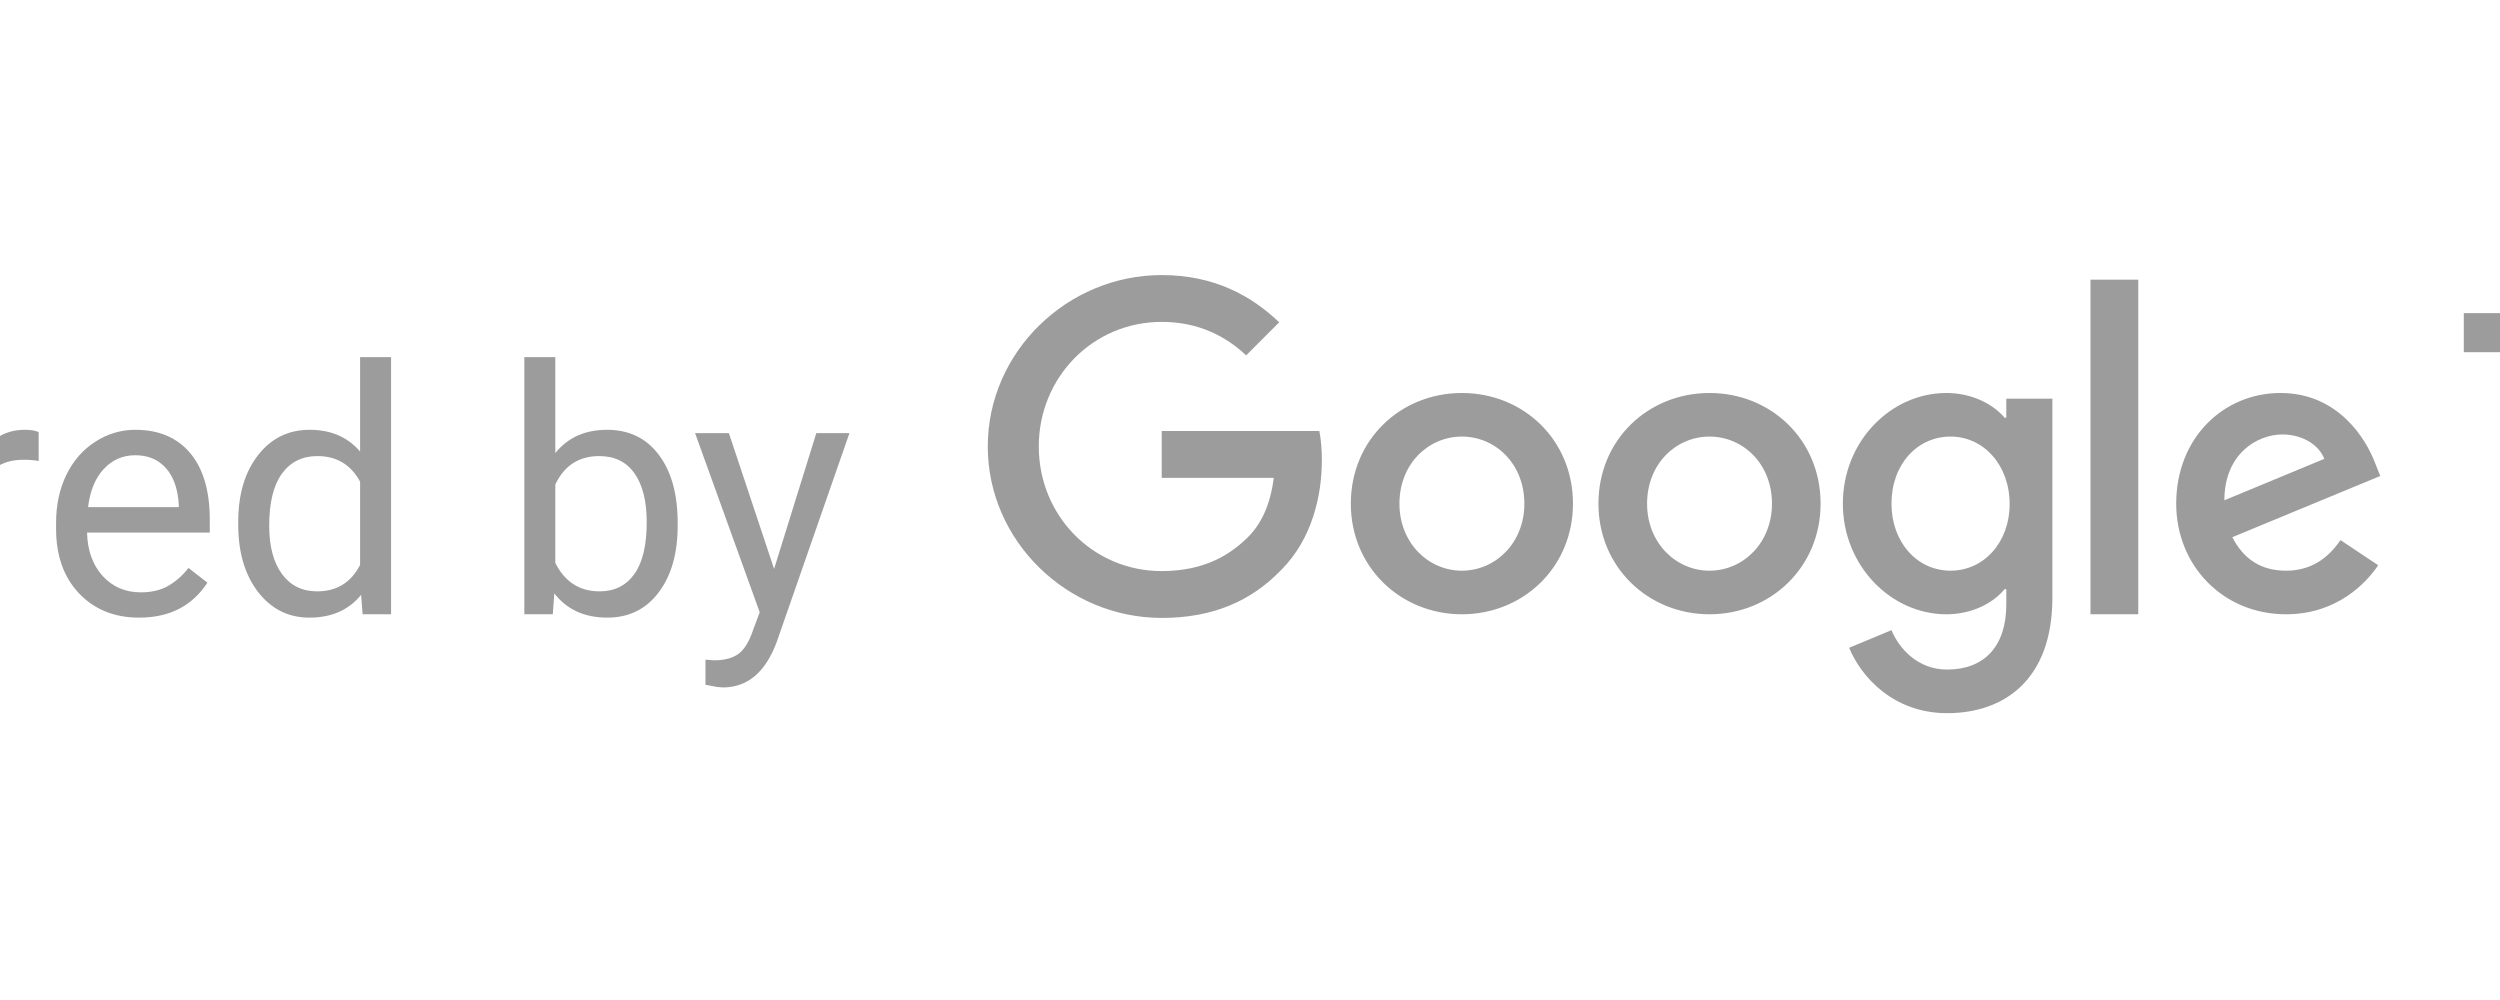
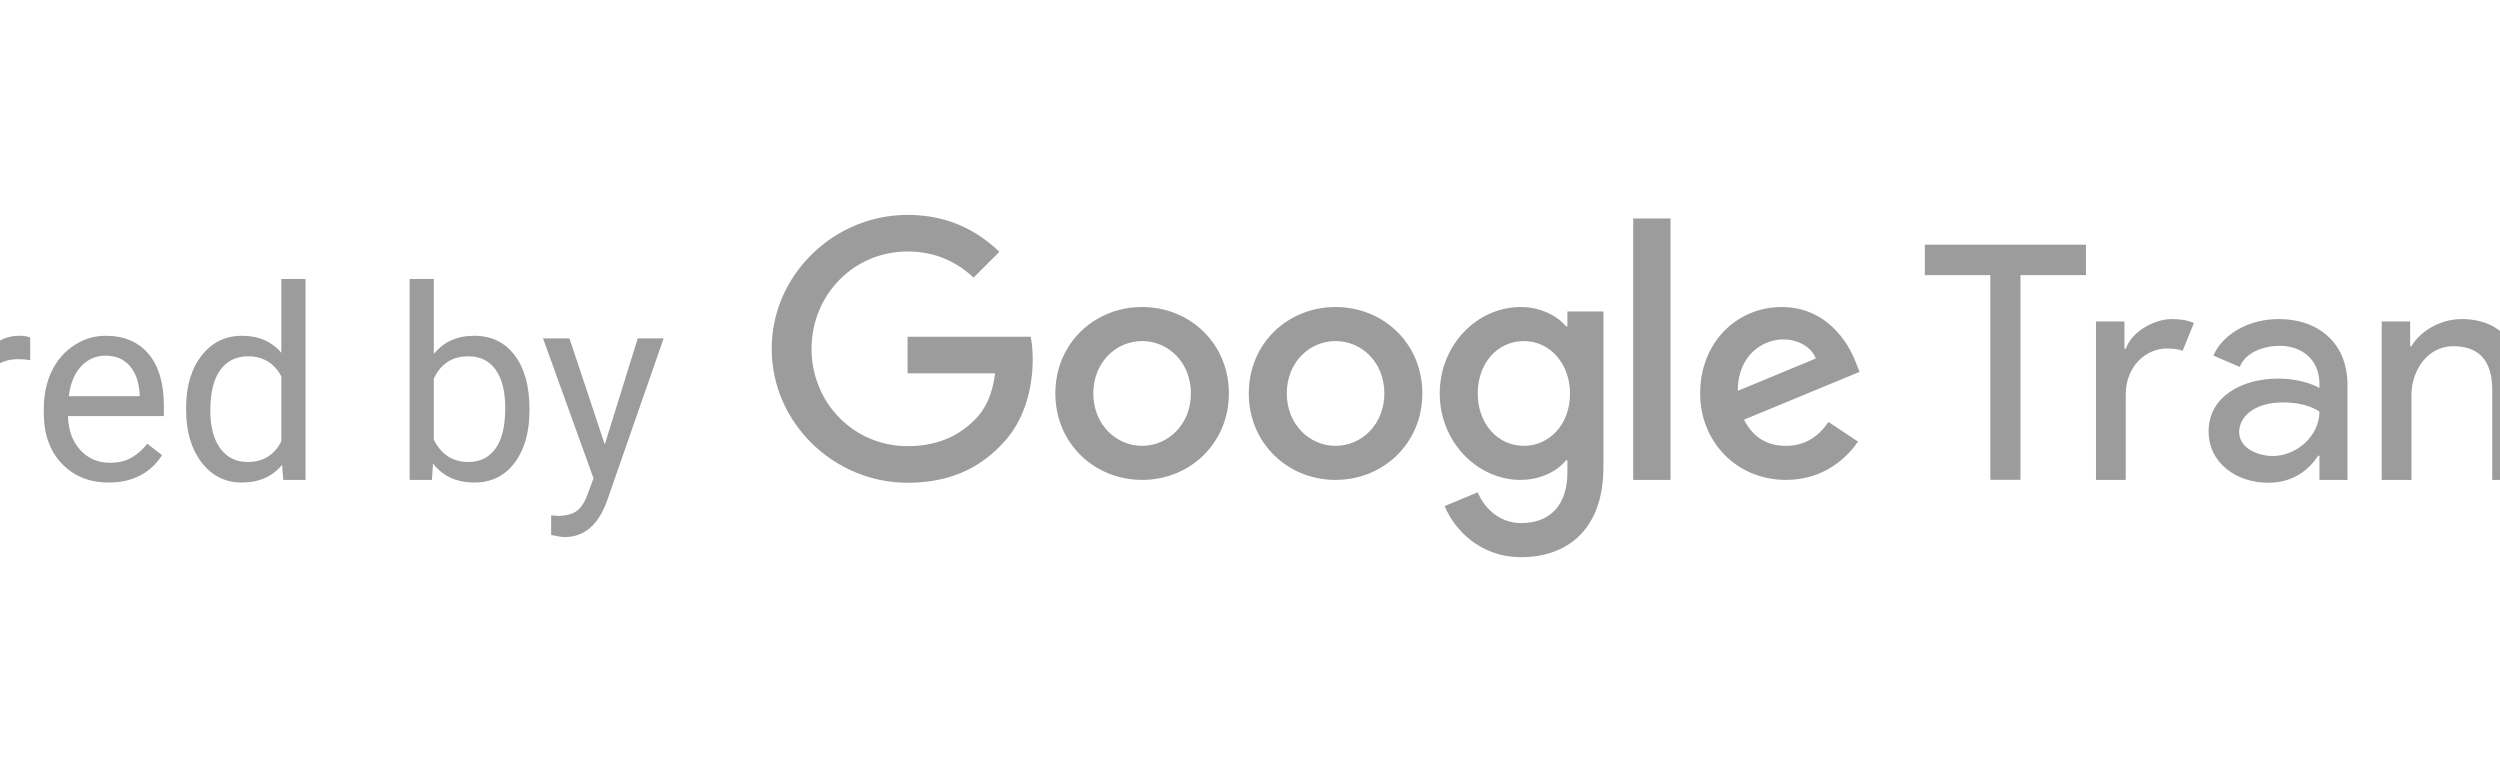
- <svg xmlns="http://www.w3.org/2000/svg" viewBox="90 200 250 100">
+ <svg xmlns="http://www.w3.org/2000/svg" viewBox="90 200 320 100">
  <g fill="#9C9C9C">
    <path fill-rule="evenodd" d="M367.968 240.84c-2.108 0-5.046 1.491-5.874 3.81h-.166v-3.5h-3.643v20.278h3.809v-10.902c0-3.726 2.648-5.918 5.254-5.918.829 0 1.492.081 2.029.29l1.448-3.559c-.785-.331-1.614-.499-2.857-.499zM436.574 231.316h3.806v30.112h-3.806v-30.112zM424.737 240.84c-4.095 0-7.906 2.288-7.906 5.859 0 3.453 3.454 5.017 5.26 5.46l4.091.963c2.089.522 2.806 1.606 2.806 2.61 0 1.643-1.763 2.72-4.051 2.72-2.369 0-4.412-1.155-5.455-3.696l-3.291 1.366c1.163 2.859 3.971 5.67 8.709 5.67 4.614 0 7.862-2.69 7.862-6.18 0-2.41-1.642-4.818-5.537-5.742l-4.011-.923c-1.566-.36-2.606-1.042-2.606-2.288 0-1.606 1.92-2.478 4.009-2.478 1.925 0 3.848.764 4.614 2.61l3.209-1.324c-1.203-3.012-4.292-4.627-7.703-4.627zM453.082 258.368c-1.928 0-4.308-.993-4.308-3.079 0-1.805 1.737-3.779 5.631-3.779 3.132 0 4.643 1.17 4.643 1.17 0 3.211-3.037 5.688-5.966 5.688zm.8-17.528c-4.937 0-7.717 2.874-8.4 4.68l3.372 1.446c.683-1.846 3.063-2.703 5.108-2.703 2.772 0 5.086 1.72 5.086 4.838v.564c-.766-.442-2.634-1.206-5.286-1.206-4.614 0-8.902 2.295-8.902 6.75 0 4.094 3.605 6.583 7.617 6.583 3.374 0 5.325-1.817 6.411-3.462h.16v3.098h3.586v-12.16c0-5.539-3.934-8.428-8.752-8.428zM380.922 258.368c-1.925 0-4.308-.993-4.308-3.079 0-1.805 1.74-3.779 5.634-3.779 3.129 0 4.64 1.17 4.64 1.17 0 3.211-3.034 5.688-5.966 5.688zm.803-17.528c-4.937 0-7.72 2.874-8.403 4.68l3.372 1.446c.686-1.846 3.063-2.703 5.111-2.703 2.769 0 5.083 1.72 5.083 4.838v.564c-.763-.442-2.634-1.206-5.286-1.206-4.614 0-8.9 2.295-8.9 6.75 0 4.094 3.603 6.583 7.618 6.583 3.371 0 5.322-1.817 6.408-3.462h.16v3.098h3.589v-12.16c0-5.539-3.935-8.428-8.752-8.428zM483.994 248.924c.734-2.867 2.934-4.661 5.708-4.661 4.28 0 5.746 2.958 5.869 4.66h-11.577zm5.788-8.084c-5.868 0-9.782 4.895-9.782 10.476 0 5.941 4.077 10.476 10.19 10.476 4.607 0 7.544-2.57 8.724-5.379l-3.343-1.364c-1.06 2.49-3.26 3.319-5.463 3.319-3.097 0-6.154-2.195-6.357-6.347h15.774s.043-.425.043-.705c0-6.343-3.834-10.476-9.786-10.476zM405.08 240.84c-2.775 0-5.34 1.613-6.415 3.474h-.165v-3.164h-3.643v20.278h3.808v-10.864c0-3.103 2.029-6.25 5.337-6.25 2.898 0 5.009 1.408 5.009 5.629v11.485h3.809v-12.062c0-5.008-2.566-8.526-7.74-8.526zM472.568 235.126h-3.806v6.024h-3.56v3.507h3.56v10.638c0 4.14 2.275 6.497 6.538 6.497 1.282 0 2.194-.165 3.062-.537l-1.322-3.27c-.54.247-1.038.331-1.74.331-1.778 0-2.732-1.034-2.732-3.312v-10.347h4.966v-3.507h-4.966v-6.024zM357 231.316h-20.62v3.905h8.383v26.19h3.857v-26.19H357v-3.905zM206.171 243.103v4.682h11.206c-.335 2.634-1.213 4.558-2.55 5.895-1.633 1.63-4.183 3.428-8.656 3.428-6.9 0-12.293-5.56-12.293-12.459s5.392-12.459 12.293-12.459c3.72 0 6.439 1.463 8.446 3.345l3.303-3.305c-2.802-2.674-6.522-4.723-11.749-4.723-9.45 0-17.394 7.693-17.394 17.142 0 9.45 7.945 17.143 17.394 17.143 5.1 0 8.947-1.672 11.958-4.807 3.094-3.096 4.056-7.444 4.056-10.956 0-1.086-.084-2.09-.252-2.926h-15.762zM236.19 239.299c-6.118 0-11.107 4.653-11.107 11.065 0 6.37 4.99 11.064 11.107 11.064 6.12 0 11.107-4.695 11.107-11.064 0-6.412-4.987-11.065-11.107-11.065zm0 17.77c-3.352 0-6.246-2.766-6.246-6.705 0-3.981 2.894-6.707 6.246-6.707 3.353 0 6.246 2.726 6.246 6.707 0 3.939-2.893 6.704-6.246 6.704zM290.628 241.773h-.168c-1.092-1.3-3.186-2.474-5.826-2.474-5.531 0-10.349 4.819-10.349 11.065 0 6.202 4.818 11.064 10.349 11.064 2.64 0 4.734-1.173 5.826-2.514h.168v1.547c0 4.232-2.263 6.495-5.91 6.495-2.975 0-4.82-2.137-5.573-3.939l-4.233 1.76c1.215 2.933 4.442 6.54 9.806 6.54 5.702 0 10.519-3.353 10.519-11.527V239.87h-4.609v1.904zm-5.573 15.295c-3.352 0-5.907-2.849-5.907-6.704 0-3.897 2.555-6.707 5.907-6.707 3.313 0 5.908 2.852 5.908 6.749 0 3.855-2.595 6.662-5.908 6.662zM260.952 239.299c-6.118 0-11.107 4.653-11.107 11.065 0 6.37 4.989 11.064 11.107 11.064 6.12 0 11.107-4.695 11.107-11.064 0-6.412-4.987-11.065-11.107-11.065zm0 17.77c-3.352 0-6.244-2.766-6.244-6.705 0-3.981 2.892-6.707 6.244-6.707 3.353 0 6.246 2.726 6.246 6.707 0 3.939-2.893 6.704-6.246 6.704zM299.048 227.964h4.78v33.464h-4.78v-33.464zM318.6 257.068c-2.472 0-4.232-1.129-5.366-3.35l14.794-6.12-.503-1.257c-.922-2.472-3.728-7.042-9.471-7.042-5.7 0-10.434 4.486-10.434 11.065 0 6.204 4.691 11.064 10.98 11.064 5.071 0 8.003-3.1 9.22-4.904l-3.772-2.515c-1.257 1.846-2.977 3.06-5.448 3.06zm-.36-13.622c1.968 0 3.634 1.002 4.191 2.44l-9.994 4.143c0-4.665 3.3-6.583 5.803-6.583z" />
    <path d="M17.645 252.573c0 2.756-.63 4.977-1.892 6.663-1.26 1.685-2.968 2.528-5.122 2.528-2.2 0-3.929-.698-5.19-2.093v8.722H2.344v-25.078h2.829l.15 2.009c1.262-1.563 3.014-2.344 5.257-2.344 2.177 0 3.895.82 5.157 2.461 1.272 1.64 1.908 3.923 1.908 6.847v.285zm-3.097-.352c0-2.042-.435-3.655-1.306-4.838-.87-1.183-2.065-1.775-3.582-1.775-1.875 0-3.282.832-4.22 2.495v8.655c.927 1.652 2.345 2.478 4.253 2.478 1.484 0 2.662-.586 3.532-1.758.882-1.183 1.323-2.935 1.323-5.257zM20.776 252.204c0-1.774.346-3.37 1.038-4.788.703-1.417 1.674-2.51 2.913-3.28 1.25-.77 2.673-1.156 4.268-1.156 2.467 0 4.46.854 5.977 2.561 1.53 1.708 2.294 3.98 2.294 6.814v.218c0 1.763-.34 3.348-1.022 4.754-.67 1.395-1.635 2.483-2.896 3.265-1.25.781-2.69 1.172-4.319 1.172-2.455 0-4.448-.854-5.977-2.562-1.517-1.708-2.276-3.968-2.276-6.78v-.218zm3.113.369c0 2.009.464 3.621 1.39 4.838.937 1.216 2.187 1.825 3.75 1.825 1.574 0 2.824-.614 3.75-1.842.926-1.239 1.39-2.969 1.39-5.19 0-1.986-.475-3.593-1.424-4.821-.937-1.239-2.187-1.858-3.75-1.858-1.529 0-2.762.608-3.7 1.824-.937 1.217-1.406 2.958-1.406 5.224zM57.187 257.16l3.483-13.845h3.097l-5.274 18.114h-2.51L51.578 247.7l-4.286 13.728h-2.51l-5.257-18.114h3.08l3.566 13.56 4.219-13.56h2.494l4.302 13.845zM74.447 261.764c-2.455 0-4.453-.804-5.993-2.411-1.54-1.619-2.31-3.778-2.31-6.479v-.57c0-1.796.34-3.398 1.021-4.804.692-1.417 1.652-2.522 2.88-3.315 1.238-.803 2.578-1.205 4.017-1.205 2.355 0 4.186.776 5.492 2.327 1.305 1.551 1.958 3.772 1.958 6.663v1.289h-12.27c.044 1.786.563 3.231 1.556 4.336 1.004 1.094 2.277 1.64 3.817 1.64 1.093 0 2.02-.223 2.779-.67a6.984 6.984 0 001.992-1.773l1.892 1.473c-1.518 2.332-3.795 3.499-6.83 3.499zm-.385-16.24c-1.25 0-2.299.458-3.147 1.373-.848.904-1.373 2.177-1.574 3.817h9.074v-.234c-.09-1.574-.513-2.79-1.272-3.65-.76-.87-1.786-1.305-3.08-1.305zM93.867 246.094a9.28 9.28 0 00-1.523-.117c-2.032 0-3.41.865-4.136 2.595v12.857h-3.096v-18.114h3.013l.05 2.092c1.016-1.618 2.455-2.427 4.32-2.427.602 0 1.06.078 1.372.234v2.88zM103.912 261.764c-2.456 0-4.454-.804-5.994-2.411-1.54-1.619-2.31-3.778-2.31-6.479v-.57c0-1.796.34-3.398 1.021-4.804.692-1.417 1.652-2.522 2.88-3.315 1.239-.803 2.578-1.205 4.018-1.205 2.355 0 4.185.776 5.49 2.327 1.307 1.551 1.96 3.772 1.96 6.663v1.289H98.704c.045 1.786.564 3.231 1.557 4.336 1.005 1.094 2.277 1.64 3.817 1.64 1.094 0 2.02-.223 2.78-.67a6.984 6.984 0 001.991-1.773l1.892 1.473c-1.518 2.332-3.795 3.499-6.83 3.499zm-.385-16.24c-1.25 0-2.3.458-3.148 1.373-.848.904-1.373 2.177-1.573 3.817h9.073v-.234c-.089-1.574-.513-2.79-1.272-3.65-.759-.87-1.786-1.305-3.08-1.305zM113.822 252.221c0-2.779.659-5.011 1.976-6.696 1.317-1.697 3.041-2.545 5.173-2.545 2.12 0 3.8.725 5.039 2.176v-9.442h3.097v25.715h-2.846l-.15-1.942c-1.24 1.518-2.964 2.277-5.174 2.277-2.098 0-3.811-.86-5.14-2.579-1.316-1.718-1.975-3.962-1.975-6.73v-.234zm3.098.352c0 2.053.424 3.66 1.272 4.821.848 1.16 2.02 1.741 3.516 1.741 1.964 0 3.398-.881 4.302-2.645v-8.32c-.926-1.708-2.35-2.562-4.269-2.562-1.518 0-2.7.586-3.55 1.758-.847 1.172-1.271 2.908-1.271 5.207zM157.768 252.573c0 2.768-.636 4.994-1.909 6.68-1.272 1.673-2.98 2.51-5.123 2.51-2.288 0-4.056-.809-5.306-2.427l-.151 2.093h-2.846v-25.715h3.097v9.593c1.25-1.551 2.974-2.327 5.173-2.327s3.923.831 5.173 2.494c1.261 1.663 1.892 3.94 1.892 6.83v.269zm-3.097-.352c0-2.11-.408-3.739-1.223-4.888-.814-1.15-1.986-1.725-3.515-1.725-2.043 0-3.51.949-4.403 2.846v7.835c.949 1.897 2.428 2.846 4.436 2.846 1.485 0 2.64-.575 3.466-1.724.826-1.15 1.239-2.88 1.239-5.19zM167.41 256.892l4.22-13.577h3.314l-7.282 20.91c-1.128 3.013-2.919 4.52-5.374 4.52l-.586-.05-1.155-.218v-2.511l.837.066c1.049 0 1.864-.212 2.444-.636.592-.424 1.077-1.2 1.456-2.327l.687-1.841-6.462-17.913h3.381l4.52 13.577z" />
  </g>
</svg>
